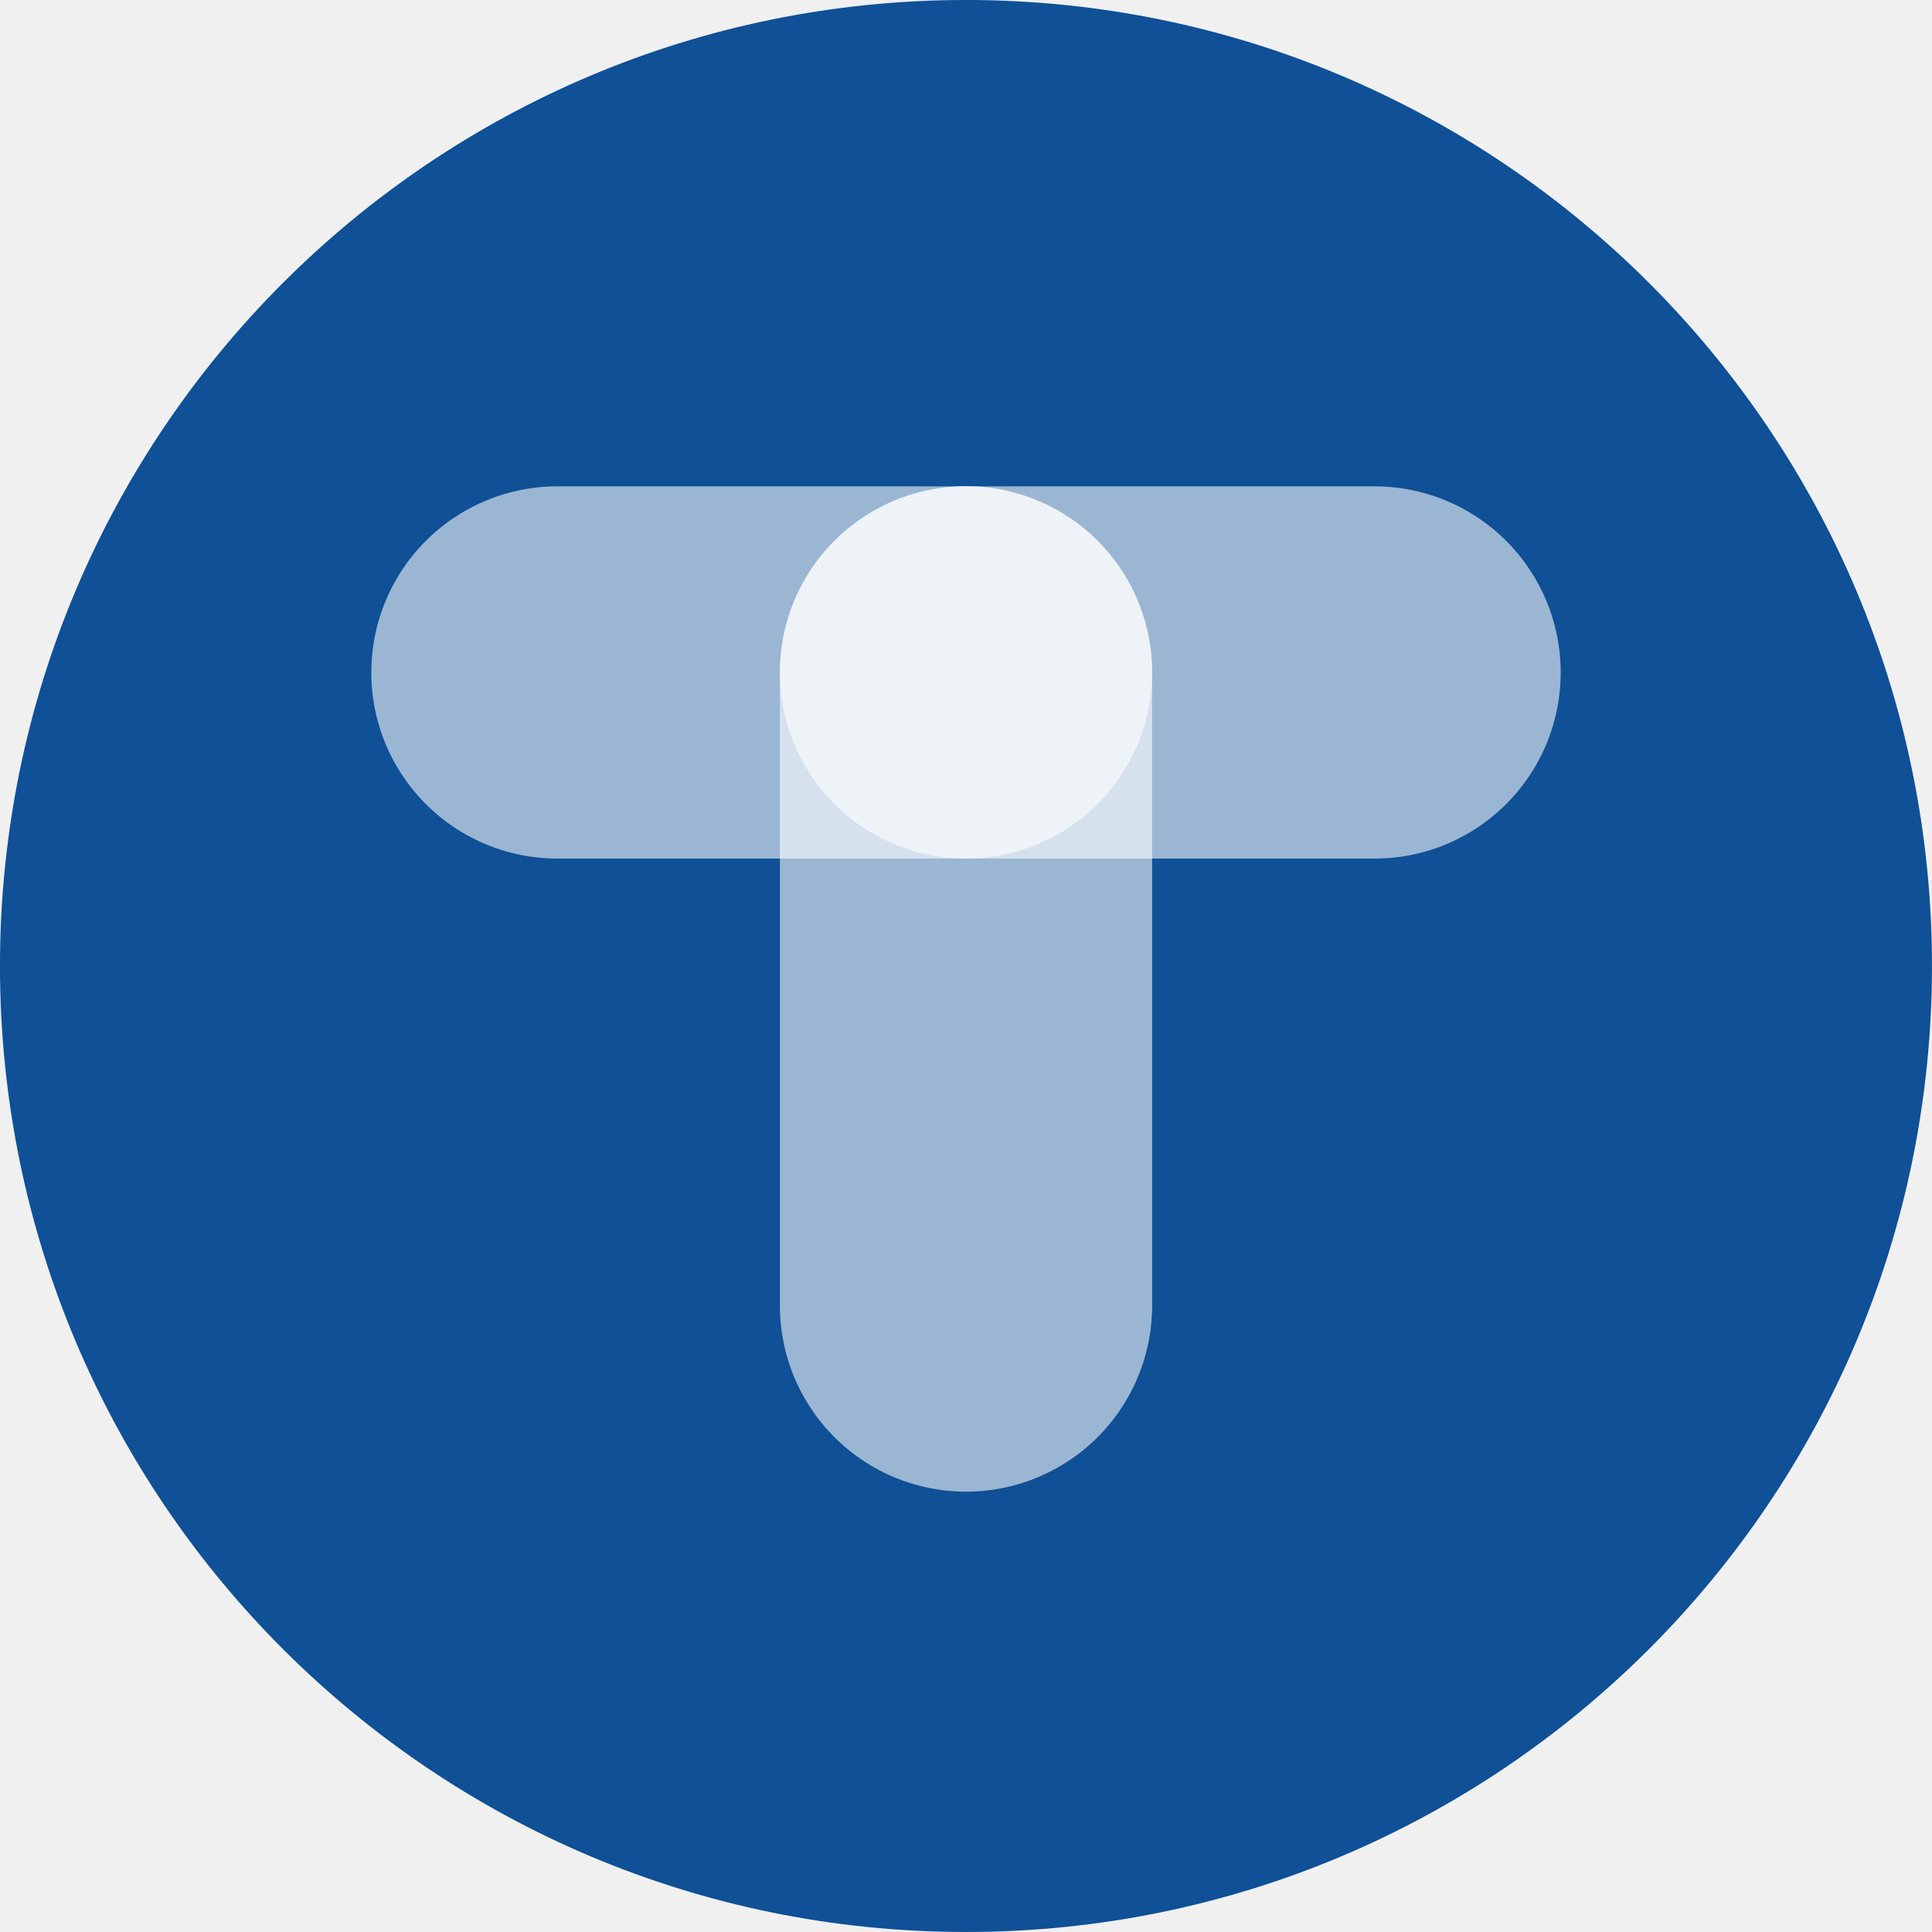
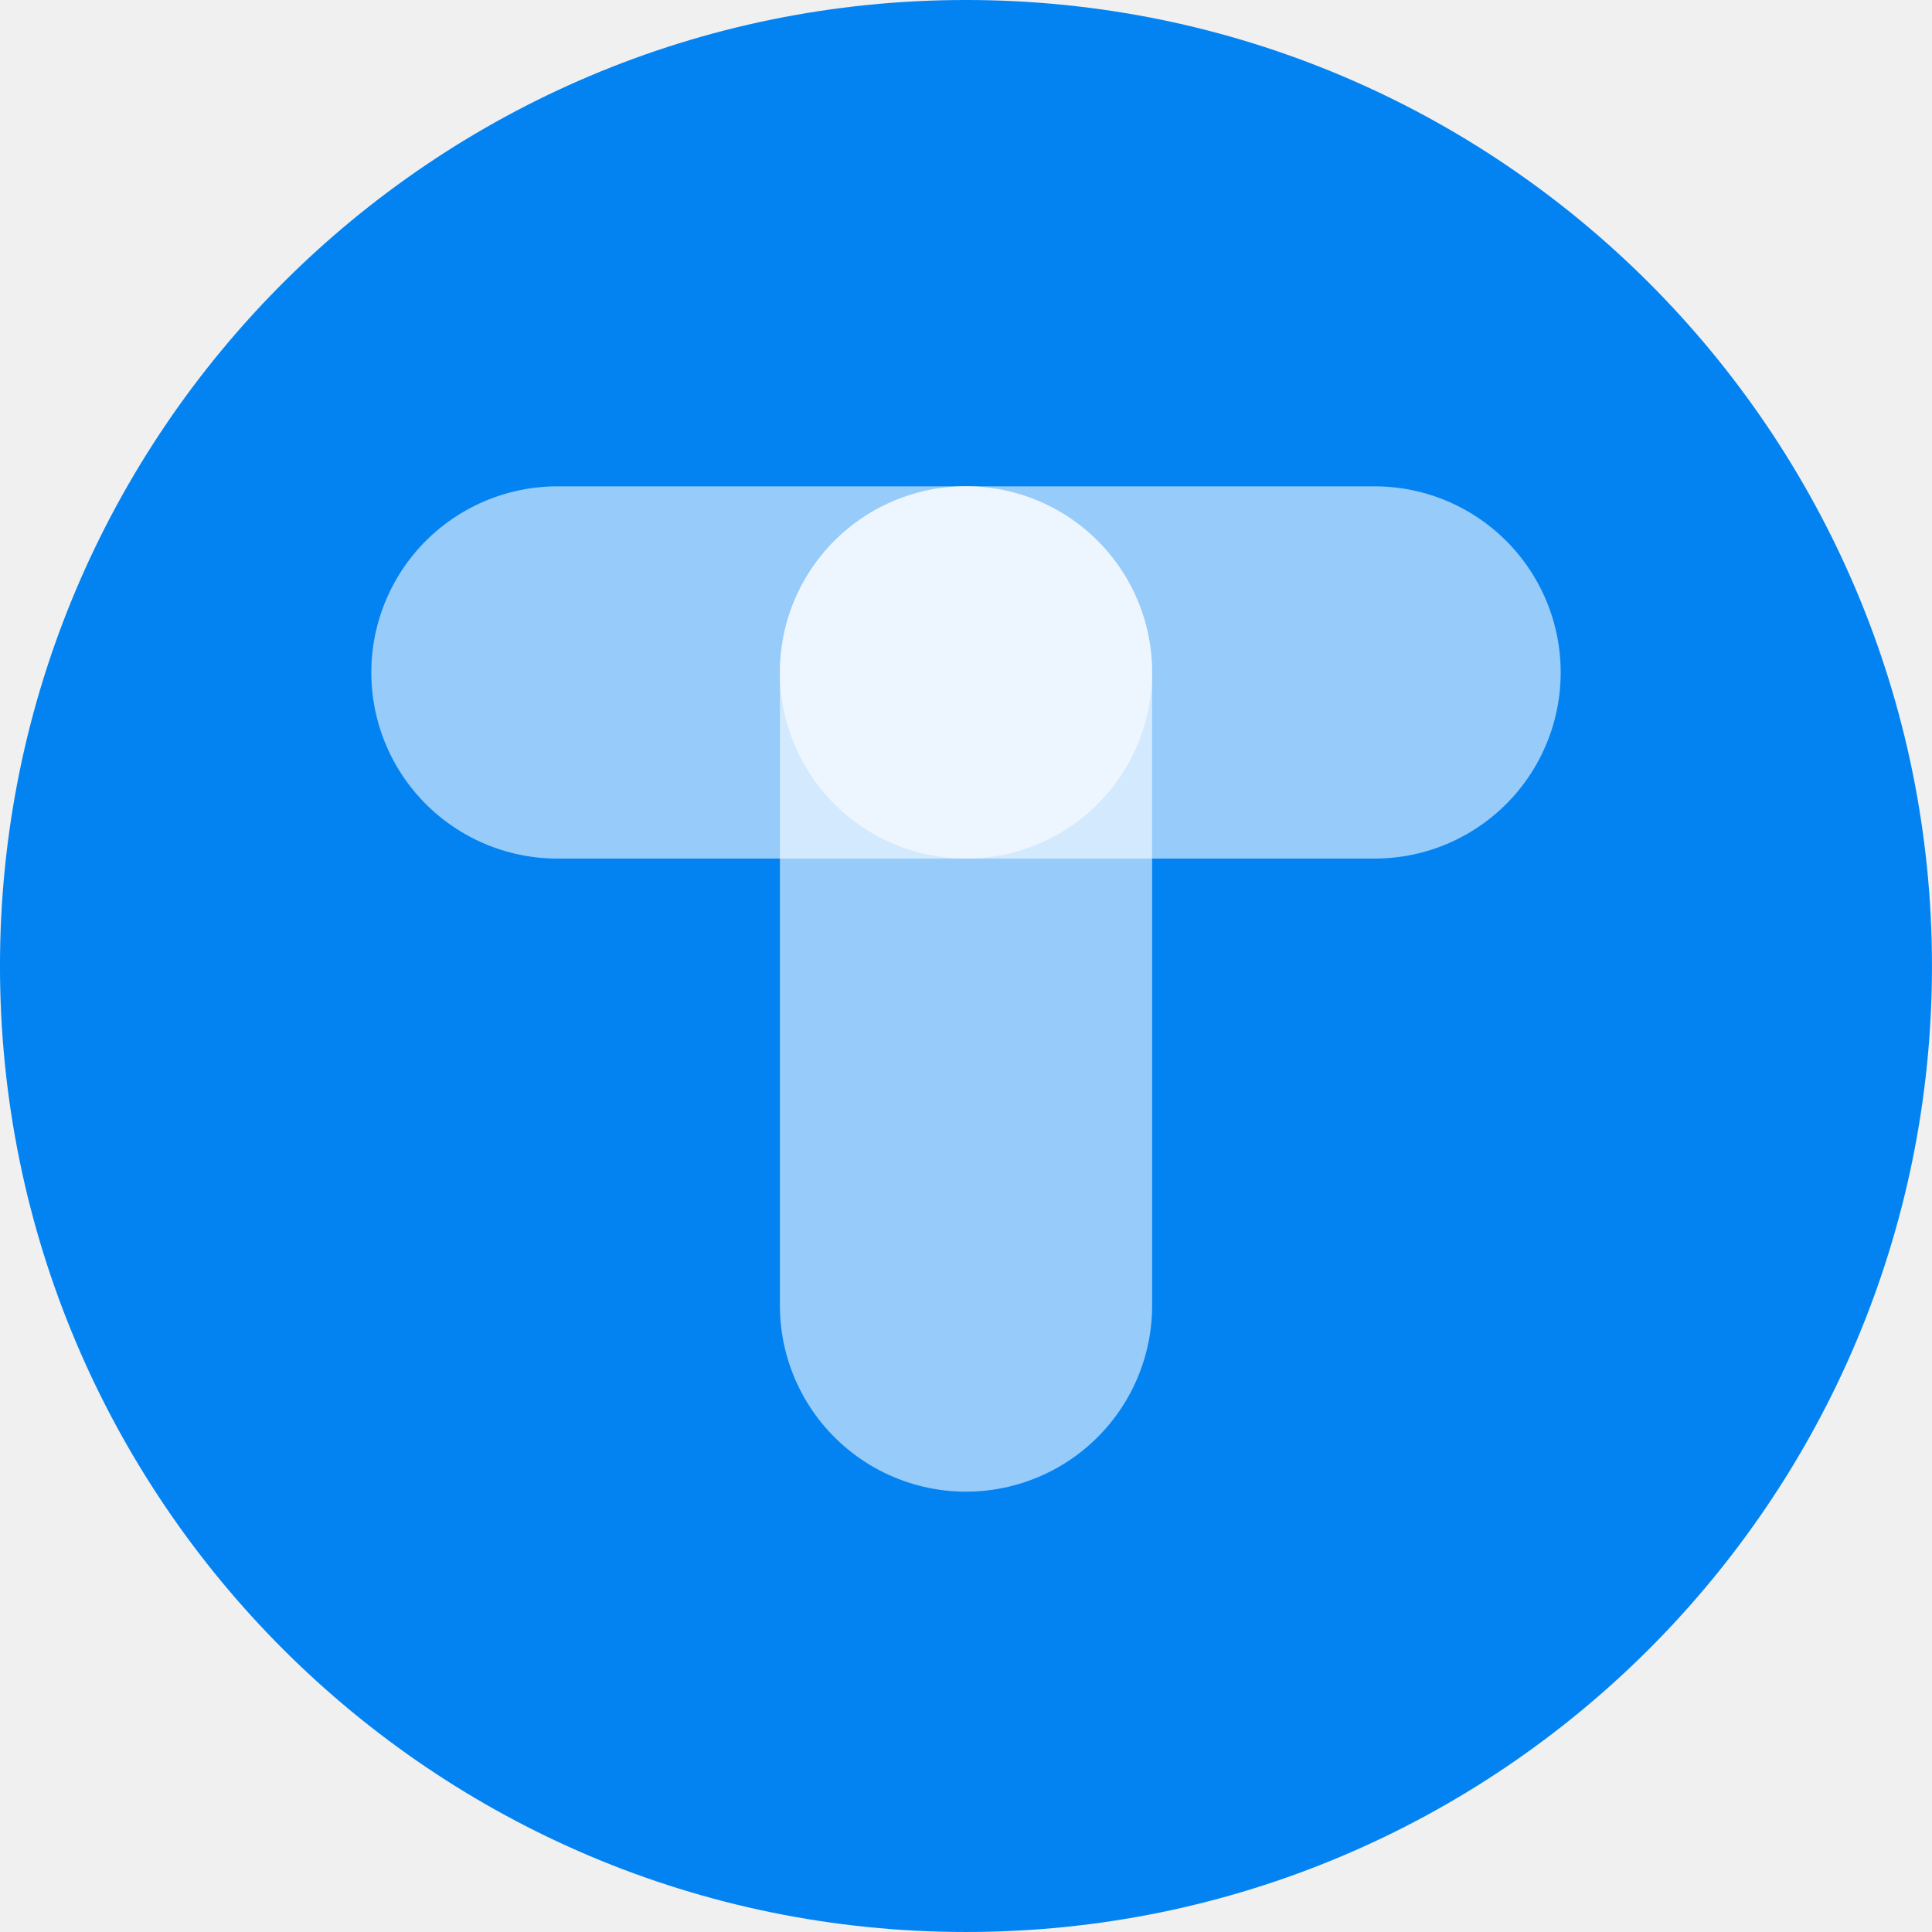
<svg xmlns="http://www.w3.org/2000/svg" width="41.199mm" height="41.199mm" viewBox="0 0 41.199 41.199" version="1.1" id="svg8">
  <defs id="defs2" />
  <g id="layer1" transform="translate(-16.15848,-8.604166)">
-     <rect style="opacity:1;fill:#0f5096;fill-opacity:1;stroke:none;stroke-width:10.583;stroke-linecap:round;stroke-linejoin:round;stroke-miterlimit:4;stroke-dasharray:none;stroke-dashoffset:0;stroke-opacity:1" id="rect843" width="41.199" height="41.199" x="16.158" y="8.604" ry="20.6" rx="20.6" />
+     <rect style="opacity:1;fill:#0383f2;fill-opacity:1;stroke:none;stroke-width:10.583;stroke-linecap:round;stroke-linejoin:round;stroke-miterlimit:4;stroke-dasharray:none;stroke-dashoffset:0;stroke-opacity:1" id="rect843" width="41.199" height="41.199" x="16.158" y="8.604" ry="20.6" rx="20.6" />
    <g id="g858" transform="translate(0.2853845)">
      <path id="path815" d="M 36.473,22.941 V 36.444" style="opacity:0.584;fill:none;fill-opacity:1;stroke:#ffffff;stroke-width:7.938;stroke-linecap:round;stroke-linejoin:miter;stroke-miterlimit:4;stroke-dasharray:none;stroke-dashoffset:0;stroke-opacity:1" />
      <path style="opacity:0.584;fill:none;fill-opacity:1;stroke:#ffffff;stroke-width:7.938;stroke-linecap:round;stroke-linejoin:miter;stroke-miterlimit:4;stroke-dasharray:none;stroke-dashoffset:0;stroke-opacity:1" d="m 27.76,22.944 h 8.712" id="path817" />
      <path id="path830" d="M 36.473,22.944 H 45.185" style="opacity:0.584;fill:none;fill-opacity:1;stroke:#ffffff;stroke-width:7.938;stroke-linecap:round;stroke-linejoin:miter;stroke-miterlimit:4;stroke-dasharray:none;stroke-dashoffset:0;stroke-opacity:1" />
    </g>
  </g>
</svg>
